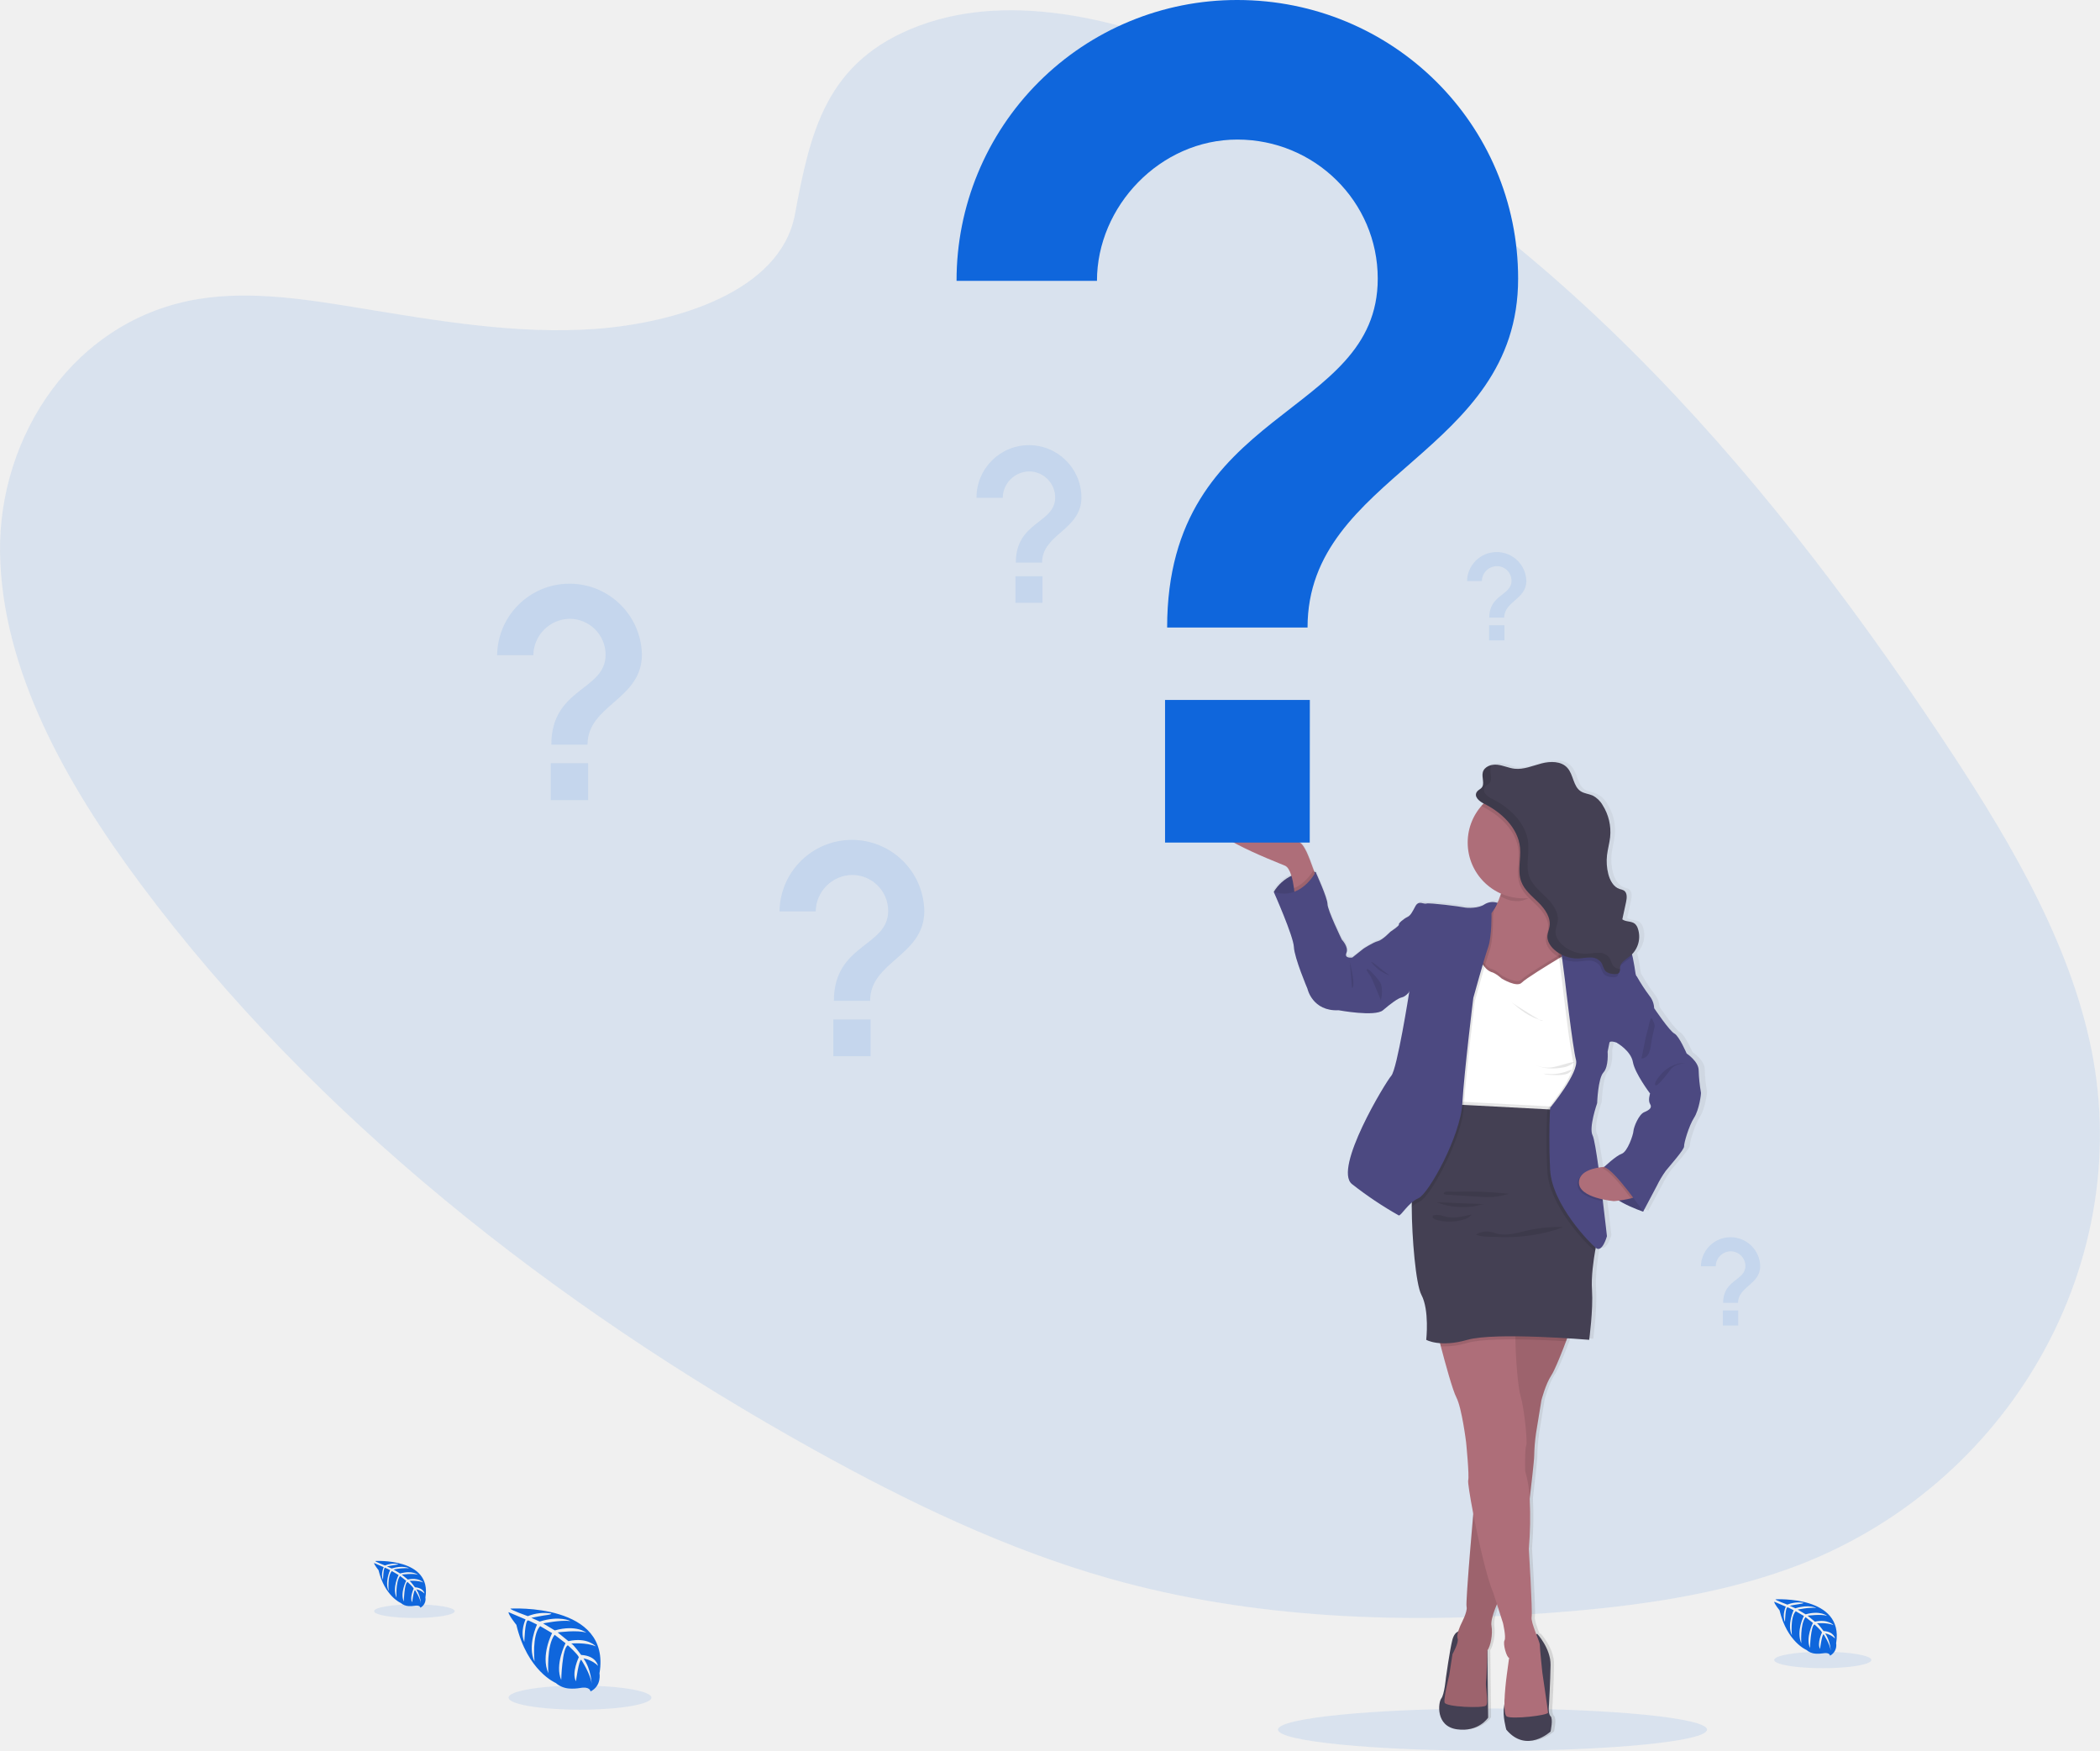
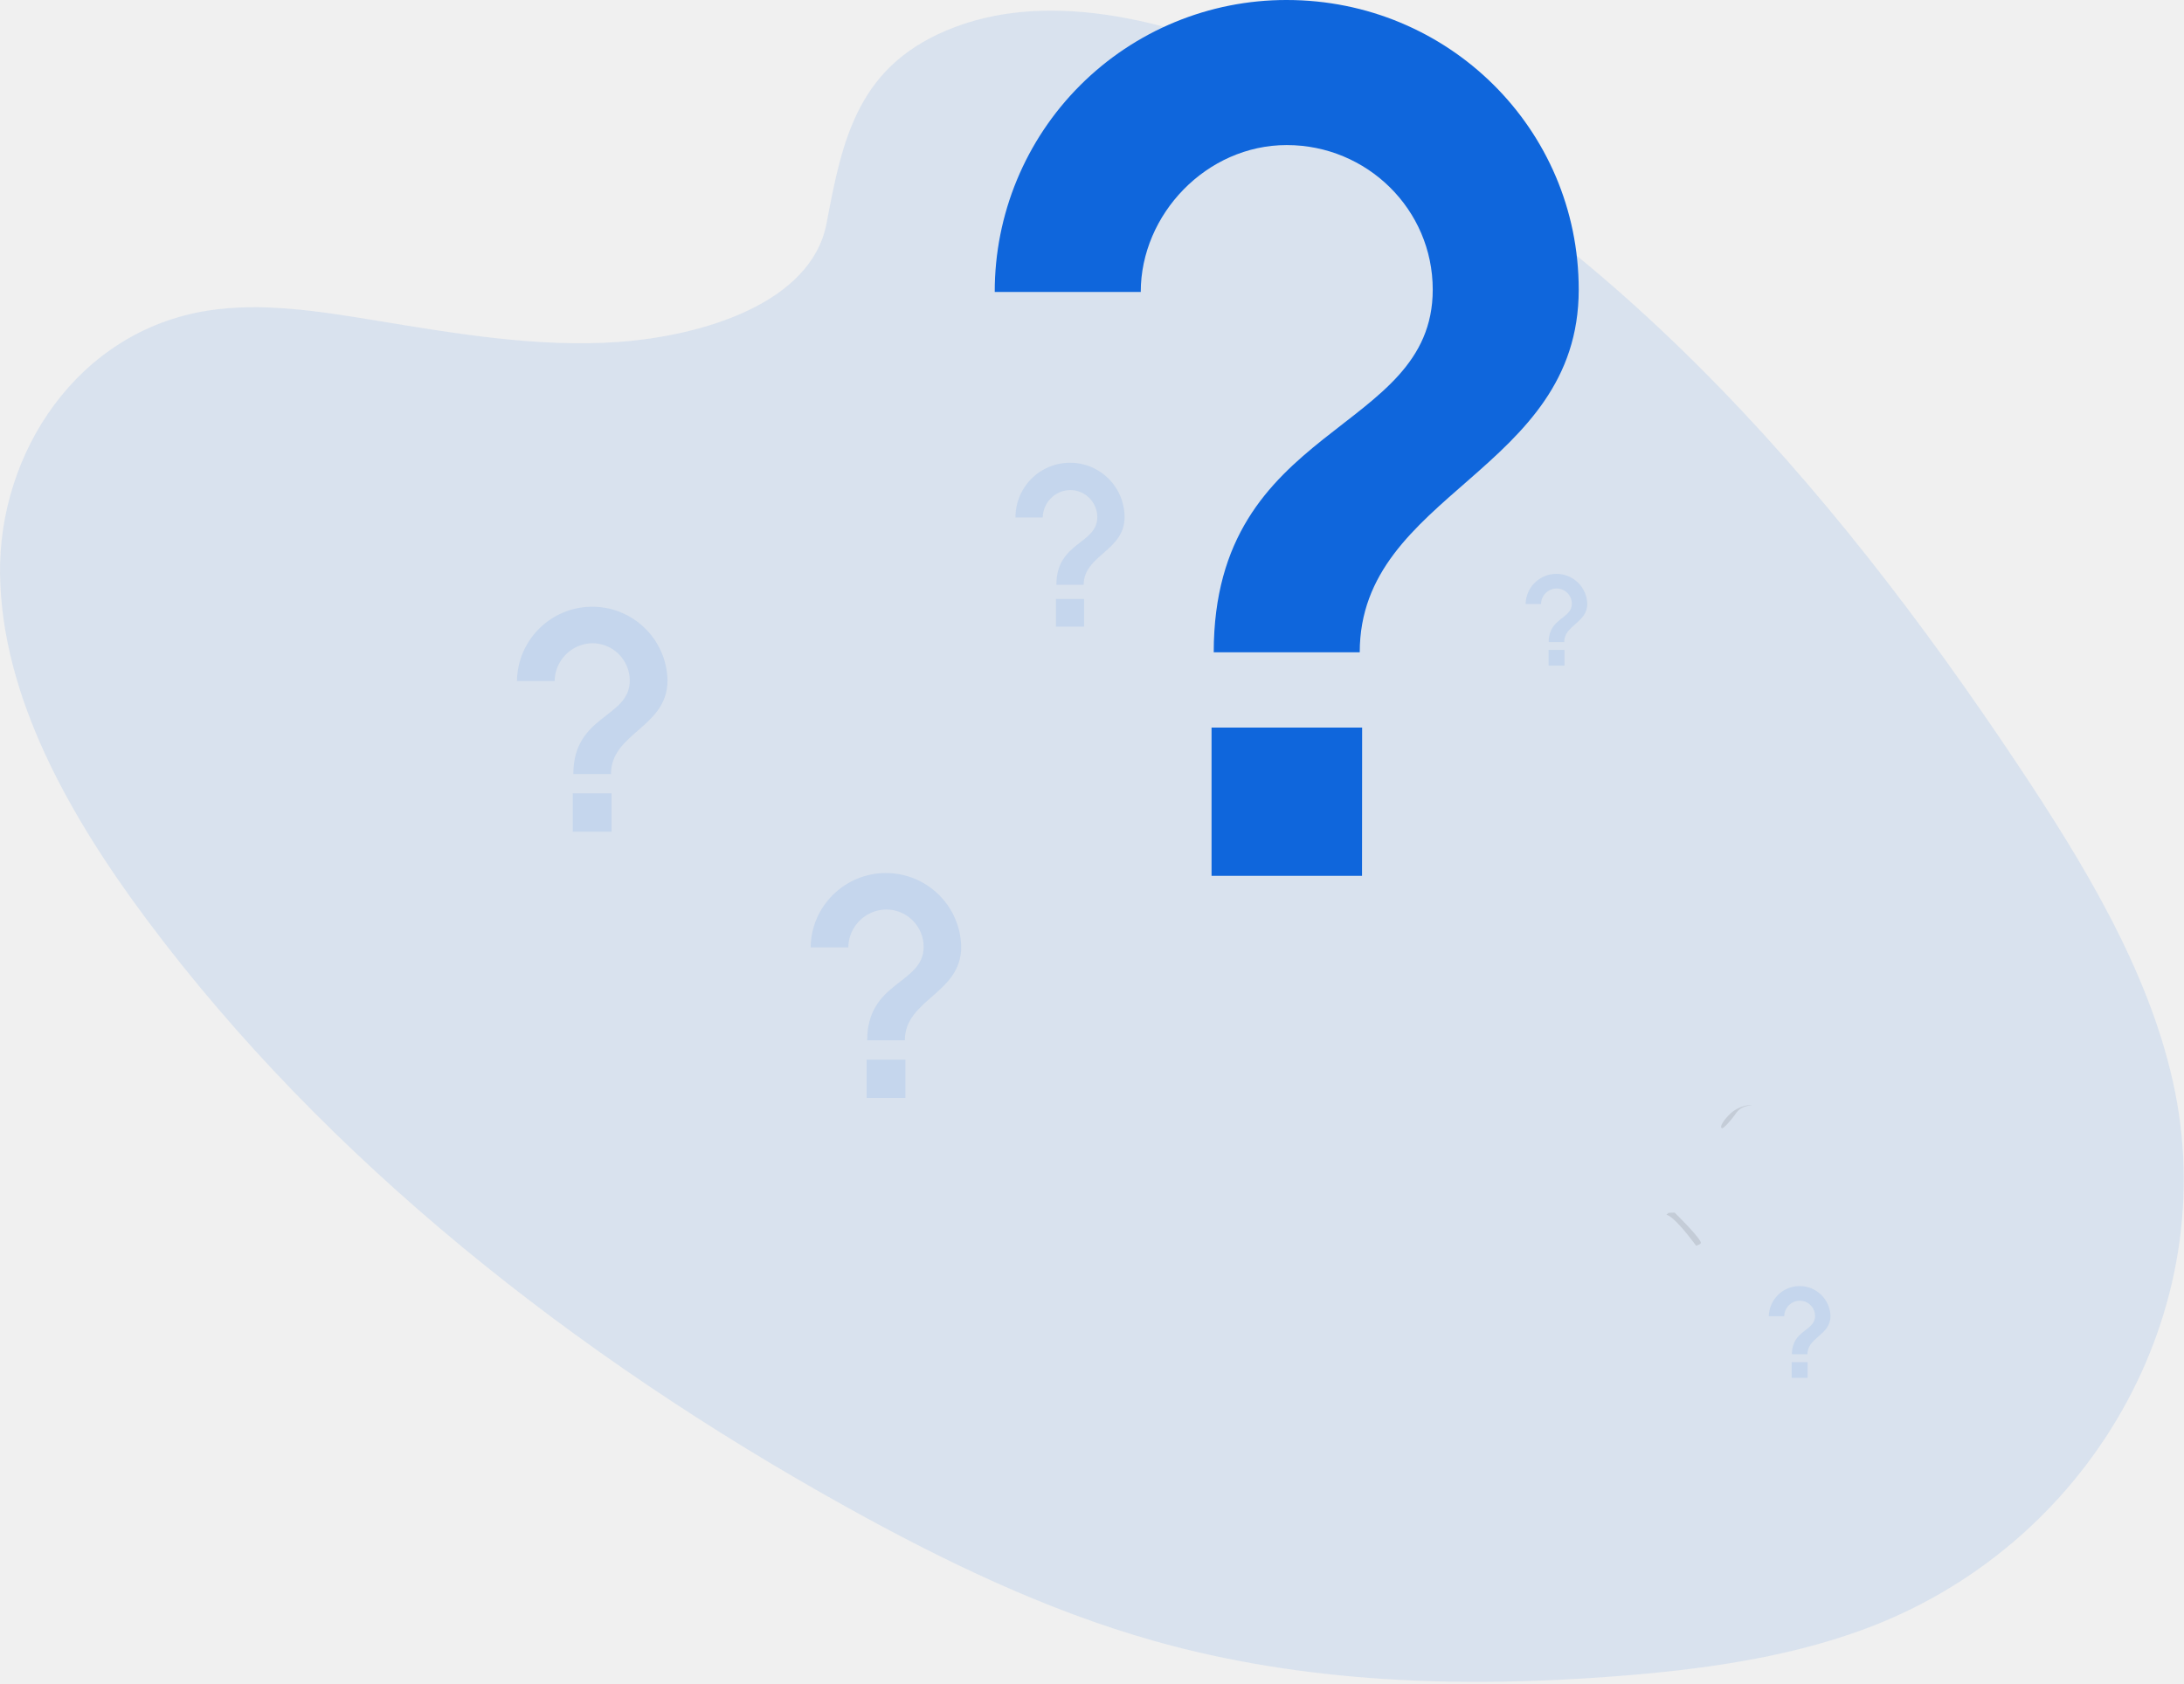
- <svg xmlns="http://www.w3.org/2000/svg" id="869a981d-5394-490d-9104-6940aaebaf2b" data-name="Layer 1" width="1003.92" height="836.78" viewBox="0 0 1003.92 836.78">
-   <defs>
-     <linearGradient id="aaa84376-7da2-49a5-964f-b58018dda0eb" x1="795.24" y1="863.66" x2="795.24" y2="394.91" gradientUnits="userSpaceOnUse">
-       <stop offset="0" stop-color="gray" stop-opacity="0.25" />
-       <stop offset="0.54" stop-color="gray" stop-opacity="0.12" />
-       <stop offset="1" stop-color="gray" stop-opacity="0.1" />
-     </linearGradient>
-   </defs>
-   <ellipse cx="713.5" cy="826.66" rx="102.56" ry="10.11" fill="#0f66dc" opacity="0.1" />
-   <path d="M537.57,43.85c45.17-16.79,100.16-2.35,147.12,18.71C832.18,128.72,939.63,254.31,1025,382.26c30.91,46.33,60.27,94.7,71.89,146.42,23.66,105.27-38.05,214.25-143,252.44-35.69,13-74.9,18.33-114.17,21.3-69.83,5.29-142.13,3.19-211.4-16.4-49.4-14-96.13-36.52-140.95-61.4C362.2,655.1,247.89,564.82,165.58,454.54c-36.1-48.37-66.64-102.9-67.52-158.71s35.49-111.89,95.33-121.38c24.74-3.92,50.91.16,76.44,4.36,37.59,6.19,75.69,12.7,112.85,10C421.07,186,471,171,478,134.35,485.41,95,492.46,60.62,537.57,43.85Z" transform="translate(-98.04 -31.61)" fill="#0f66dc" opacity="0.1" />
-   <path d="M342.06,800.42s48.26-2.91,42.57,30.91c0,0,1.13,6-4.29,8.69,0,0-.08-2.51-4.95-1.66a21.8,21.8,0,0,1-5.24.26,10.93,10.93,0,0,1-6.41-2.65h0s-13.57-5.6-18.84-27.78c0,0-3.91-4.83-3.75-6.08l8.14,3.48s-2.78,5.88-.59,10.76c0,0,.26-10.54,1.83-10.3.31.05,4.23,2,4.23,2s-4.79,10.23-1.18,17.67c0,0-1.37-12.61,2.67-16.93l5.74,3.35s-5.6,10.57-1.8,19.19c0,0-1-13.23,3-18.38l5.2,4s-5.26,10.42-2.05,17.58c0,0,.41-15.41,3.17-16.57,0,0,4.55,4,5.24,5.66,0,0-3.6,7.56-1.37,11.55,0,0,1.37-10.26,2.5-10.31,0,0,4.52,6.8,5,11.46,0,0-.2-6.93-3.91-12.11,0,0,4.38.75,6.94,3.59,0,0-.71-4.81-8.05-5.23,0,0-3.74-5.15-4.75-5.47,0,0,7.31-.61,11.74,1.36,0,0-3.9-4.54-13.08-2.48l-5.13-4.18s9.63-1.32,13.7.14c0,0-4.69-4-15.08-1.09l-5.58-3.34s8.2-1.77,13.09-1.13c0,0-5.16-2.78-14.73.23l-4-1.79s6-1.18,7.77-1.37,1.85-.67,1.85-.67a20.82,20.82,0,0,0-11.29,1.25S341.91,801,342.06,800.42Z" transform="translate(-98.04 -31.61)" fill="#0f66dc" />
-   <ellipse cx="277.26" cy="811.36" rx="34.16" ry="5.77" fill="#0f66dc" opacity="0.1" />
-   <path d="M277.41,777.67s27.21-1.64,24,17.43A4.63,4.63,0,0,1,299,800s-.05-1.41-2.79-.93a12.13,12.13,0,0,1-2.95.14,6.06,6.06,0,0,1-3.62-1.49h0S282,794.55,279,782.05c0,0-2.2-2.73-2.12-3.43l4.6,2s-1.57,3.32-.34,6.07c0,0,.15-5.95,1-5.81.18,0,2.39,1.15,2.39,1.15s-2.7,5.77-.66,10c0,0-.78-7.11,1.5-9.55l3.23,1.89s-3.15,6-1,10.82c0,0-.55-7.46,1.69-10.36l2.93,2.28s-3,5.87-1.15,9.91c0,0,.23-8.69,1.79-9.34,0,0,2.56,2.26,2.95,3.19,0,0-2,4.26-.77,6.51,0,0,.77-5.78,1.41-5.81,0,0,2.55,3.83,2.81,6.46a14,14,0,0,0-2.2-6.83,7.63,7.63,0,0,1,3.91,2s-.39-2.71-4.54-2.95c0,0-2.11-2.91-2.67-3.08,0,0,4.12-.35,6.62.76,0,0-2.2-2.56-7.38-1.4l-2.89-2.36s5.43-.74,7.73.08c0,0-2.65-2.26-8.51-.61l-3.14-1.89a28.57,28.57,0,0,1,7.37-.63s-2.9-1.57-8.3.13l-2.25-1s3.39-.67,4.38-.77,1.05-.38,1.05-.38a11.79,11.79,0,0,0-6.37.71S277.33,778,277.41,777.67Z" transform="translate(-98.04 -31.61)" fill="#0f66dc" />
-   <ellipse cx="198.11" cy="770.04" rx="19.26" ry="3.26" fill="#0f66dc" opacity="0.1" />
-   <path d="M946.82,796s32.85-2,29,21a5.64,5.64,0,0,1-2.92,5.92s-.06-1.71-3.37-1.13a14.81,14.81,0,0,1-3.57.17,7.35,7.35,0,0,1-4.36-1.8h0s-9.24-3.81-12.83-18.91c0,0-2.66-3.29-2.55-4.13l5.54,2.36s-1.89,4-.4,7.33c0,0,.18-7.18,1.24-7,.22,0,2.88,1.38,2.88,1.38s-3.26,7-.8,12c0,0-.93-8.58,1.82-11.52l3.9,2.27s-3.81,7.2-1.22,13.07c0,0-.67-9,2-12.51l3.54,2.76s-3.58,7.09-1.4,12c0,0,.29-10.48,2.17-11.28,0,0,3.09,2.73,3.56,3.85,0,0-2.45,5.15-.93,7.87,0,0,.93-7,1.7-7,0,0,3.08,4.63,3.4,7.8a16.81,16.81,0,0,0-2.65-8.24,9.29,9.29,0,0,1,4.72,2.44s-.48-3.27-5.49-3.56c0,0-2.54-3.51-3.22-3.72,0,0,5-.42,8,.92,0,0-2.66-3.08-8.91-1.68l-3.49-2.85s6.55-.9,9.33.09c0,0-3.2-2.73-10.27-.74l-3.8-2.27s5.58-1.2,8.91-.77c0,0-3.51-1.89-10,.16l-2.72-1.22s4.09-.81,5.29-.93,1.26-.46,1.26-.46a14.2,14.2,0,0,0-7.68.85S946.72,796.38,946.82,796Z" transform="translate(-98.04 -31.61)" fill="#0f66dc" />
-   <ellipse cx="871.4" cy="793.36" rx="23.25" ry="3.93" fill="#0f66dc" opacity="0.1" />
-   <path d="M914.09,553.23A71.34,71.34,0,0,1,913,542.57c0-4.29-5.83-8.09-5.83-8.09s-3.6-8.33-6-9.56-9.81-12.13-9.81-12.13a9.91,9.91,0,0,0-2.23-5.88,84.52,84.52,0,0,1-6.07-9.16,0,0,0,0,1,0,0c-1-1.22-.5-2.08-2-9.19-.08-.37-.17-.73-.28-1.07,0-.16-.1-.3-.16-.46a12,12,0,0,0,2.83-12.43,5,5,0,0,0-1.42-2.2c-1.69-1.38-4.39-.81-6.13-2.12l1.85-8.18c.44-2,.67-4.53-1.08-5.61a9.08,9.08,0,0,0-2.06-.69c-3-1-4.74-4.17-5.52-7.22a24.74,24.74,0,0,1-.6-9c.34-2.9,1.19-5.72,1.5-8.63a23.7,23.7,0,0,0-3.67-15.34,11.81,11.81,0,0,0-4.85-4.58c-1.85-.83-4-1-5.73-2-3.72-2.37-3.53-8-6.5-11.23s-8.23-3.22-12.56-2.11-8.64,3-13.08,2.53c-2.86-.32-5.54-1.62-8.41-1.92a8.86,8.86,0,0,0-2.46.11l0-.09c-2.12.38-4.07,1.56-4.57,3.57a5.45,5.45,0,0,0-.14,1.46c0,1.17.28,2.39.3,3.51a3.34,3.34,0,0,1-.81,2.47c-.57.61-1.41.93-2,1.56a2.5,2.5,0,0,0-.73,1.84c0,1.78,2.22,3.35,3.71,4.07l.06,0c-.4.4-.8.82-1.17,1.25a26.34,26.34,0,0,0-6.62,17.49A26.7,26.7,0,0,0,817,457.92l-.21.65a37.31,37.31,0,0,1-1.47,3.78,7.49,7.49,0,0,0-6.28.7c-2.86,2-8.45,1.84-9.94,1.47s-17-2.33-18.25-1.84-3.72-1.71-5.33,1.23-2.36,4.53-4,5.27-4.47,3.06-4.09,3.55-4.1,3.43-4.1,3.43-3.85,4-6.08,4.53-6.95,3.56-6.95,3.56l-5.47,4.28s-4.09.62-2.85-2.2-2.24-6.37-2.24-6.37-6.95-14.09-6.95-17-5.71-15.32-5.71-15.32l-.7-.07-.32-.91c-1.05-2.95-2.41-6.57-3.45-8.69-2-4.05-3.23-4.47-3.23-4.47s-24.08-18.08-39.72-12.57,28.55,21.93,32.52,23.65c1.39.6,2.39,2.54,3.09,4.81a20.58,20.58,0,0,0-8.55,7.69s9.56,21.19,9.81,26.46,6.58,20,6.58,20,2.36,10.91,15.14,10.29c0,0,17.63,3.24,21.48,0s7.32-5.78,9.19-6.15a7.25,7.25,0,0,0,3.47-2.45s-5.83,36.75-8.69,39.94S735.57,589.62,744.64,597A181.21,181.21,0,0,0,767.35,612c.77.38,3.08-3.47,6.38-6.2,0,.69,0,1.39,0,2.13.06,14.68,2,37,4.68,42,4,7.35,2.36,21.56,2.36,21.56a17,17,0,0,0,6.71,1.61c.12.48.26,1,.39,1.5,2.19,8.27,5.74,21.06,7.55,24.46,2.73,5.15,4.71,21.45,4.71,21.45s1.62,16,1,18.25c-.24.85.81,7.51,2.46,16h0c-1,11.49-2.9,33.64-3.22,41.65v0c0,.15,0,.3,0,.44v.14a2.44,2.44,0,0,1,0,.27c0,.18,0,.34,0,.49v0a7.48,7.48,0,0,0,.06,1.51,4.9,4.9,0,0,1-.17,2.28,39.82,39.82,0,0,1-2.69,6.42,30.57,30.57,0,0,0-1.2,3.1c-1,.44-2.22,1.51-2.9,4.12-1.24,4.78-3.1,18-3.1,18s-.75,8.09-2.23,9.93-3,13.35,7.57,14.82,15.14-5.6,15.14-5.6l-.37-32.08v-.06a4.86,4.86,0,0,0,.55-.87l0-.08c.07-.15.15-.31.22-.49l.09-.24.16-.39a.57.57,0,0,1,0-.14,21.2,21.2,0,0,0,.9-9.55l0-.16,0-.25c0-.08,0-.17,0-.25v-.5c0-.06,0-.13,0-.19q0-.32.06-.66s0-.08,0-.12l.06-.39,0-.17c0-.13,0-.26.08-.4a.44.44,0,0,1,0-.1c.1-.46.22-1,.35-1.44l0-.11.15-.48v0c.15-.51.32-1,.5-1.54l0-.1c0-.16.11-.32.17-.47l0-.06c.18-.49.37-1,.55-1.42l.05-.13.16-.4.05-.12.38-.89h0l2.93,9.05s1.62,6.74.75,8.33,1,8.21,2.23,8.33l-1.15,8.33a127.4,127.4,0,0,0-1.11,13.85c-.08.53-.16,1-.22,1.32-.8,4.27,1.12,10.89,1.12,10.89,9.8,11.59,21.48.9,21.48.9s1.36-6.13,0-7.35-.75-5.64-.75-5.64.62-10.91.74-18.87-6.51-15-6.51-15l-.37.33c-1.21-3.12-2.59-6.76-2.3-8.39.5-2.82-1.37-32.59-1.37-32.59a176.54,176.54,0,0,0,.44-24h0c.16-1.35.31-2.68.46-4,.75-6.4,1.36-11.87,1.6-14.74v0l0-.34c.06-.77.09-1.32.08-1.58,0-1,0-2.14.1-3.39.23-3.44.77-7.27.77-7.27l2.6-15.81s2-7.72,4.85-12l.34-.54v0c.11-.19.22-.4.34-.62l.05-.09c.11-.21.23-.43.34-.66l.05-.09c.4-.79.83-1.7,1.28-2.7,0-.08.07-.15.1-.23l.34-.76c0-.1.08-.2.13-.3s.21-.51.32-.76a2.88,2.88,0,0,0,.13-.31c.13-.3.27-.61.4-.93l.19-.46c.09-.23.19-.46.29-.69l.24-.61c.07-.15.13-.3.19-.45l.27-.69c0-.1.09-.21.13-.31.71-1.77,1.39-3.52,2-5.11h0c.19-.5.38-1,.55-1.44,6.36.39,10.68.74,10.68.74s2-14.33,1.36-23.76c-.42-6.44.78-14.54,1.57-19,.09-.49.17-.93.25-1.33l.17.14c3.11,2.45,5.34-5.64,5.34-5.64s-.84-7.55-2-16.7l-.12-.91a47,47,0,0,0,5.43.83s1-.09,2.37-.26A65.61,65.61,0,0,0,886,610.2L892.61,598a49.64,49.64,0,0,1,4.35-7.23c2-2.45,9.06-10.29,8.94-11.76s2.36-9.93,4.84-13.73S914.21,553.84,914.09,553.23Zm-27.56,9.31c-2.61,1.1-5.09,7.23-5.21,9.07s-2.86,9.92-5.71,10.9c-2.63.9-7.65,5.52-8.45,6.26-.82.07-1.75.18-2.72.34-1.09-7.73-2.17-14.13-2.86-15.42-2-3.68,2.19-15.44,2.19-15.44s.41-11.88,3-14.7,2-9.93,2-9.93.62-2.94.87-4.28,3.69,0,3.72,0h0s6.7,3.67,7.7,9.18,8.32,15.07,8.32,15.07-1.12,3.31,0,5S889.14,561.44,886.53,562.54Z" transform="translate(-98.04 -31.61)" fill="url(#aaa84376-7da2-49a5-964f-b58018dda0eb)" />
-   <path d="M707,457.83A20,20,0,0,1,727,448.41v14.31h-8.69L711.51,461Z" transform="translate(-98.04 -31.61)" fill="#4c4981" />
-   <path d="M707,457.83A20,20,0,0,1,727,448.41v14.31h-8.69L711.51,461Z" transform="translate(-98.04 -31.61)" opacity="0.1" />
-   <path d="M727.65,452.2,717,459.66s-.09-1.49-.36-3.53c-.53-3.86-1.72-9.65-4.29-10.77-3.91-1.72-47.44-18.1-32-23.61s39.13,12.55,39.13,12.55,1.22.42,3.17,4.45c1,2.12,2.37,5.73,3.4,8.68C727,450.09,727.65,452.2,727.65,452.2Z" transform="translate(-98.04 -31.61)" fill="#ae6e79" />
-   <polygon points="714.69 432.08 715.9 431.51 719.3 435.39 716.52 441.32 711.78 439.42 712.88 434.68 714.69 432.08" fill="#4c4981" />
-   <path d="M796.62,811s-3.06-.36-4.28,4.41-3.06,18-3.06,18-.73,8.07-2.2,9.91-2.93,13.33,7.46,14.79,14.92-5.59,14.92-5.59l-.37-32.07Z" transform="translate(-98.04 -31.61)" fill="#444053" />
-   <path d="M832.88,812.44s6.54,7,6.42,14.94-.74,18.83-.74,18.83-.6,4.41.74,5.63,0,7.34,0,7.34-11.5,10.67-21.16-.9c0,0-1.88-6.61-1.1-10.87S820,824,820,824Z" transform="translate(-98.04 -31.61)" fill="#444053" />
-   <path d="M849.08,666.21s-6.6,18.46-9.42,22.74-4.76,12-4.76,12l-2.57,15.77a88,88,0,0,0-.86,10.64c.12,3.55-6.36,55.27-6.36,55.27l-10.27,13.09s-4.52,9.17-3.79,13-.49,9.91-2,11.74c0,0-.24,12-.61,14.67s1.35,10.28,0,11.62-19.32.74-19.81-1.47,2.2-12.84,2.2-12.84l1.59-10.27s3.18-5.62,2.45-7.46,1.34-6.11,1.46-6.48,3.43-6.36,2.82-8.68S803,747.89,803,747.89l12.59-88.41Z" transform="translate(-98.04 -31.61)" fill="#ae6e79" />
-   <path d="M849.08,666.21s-1,2.78-2.37,6.43c-2.18,5.76-5.32,13.69-7.05,16.31-2.81,4.28-4.77,12-4.77,12l-2.57,15.78a88.68,88.68,0,0,0-.85,10.64c0,1.4-.94,10.33-2.14,20.62-1.85,15.73-4.22,34.65-4.22,34.65l-10.27,13.09s-.52,1-1.17,2.58c-1.29,3-3.11,7.87-2.62,10.38.73,3.79-.49,9.9-2,11.74,0,0-.25,12-.61,14.67s1.35,10.27,0,11.62-19.32.74-19.81-1.46,2.2-12.84,2.2-12.84l1.59-10.28s3.18-5.62,2.44-7.46,1.35-6.11,1.47-6.48,3.43-6.36,2.82-8.68c-.47-1.77,2-30.74,3.15-44.48.39-4.32.64-7.13.64-7.13l10.83-76.06.88-6.13.88-6.22Z" transform="translate(-98.04 -31.61)" opacity="0.1" />
-   <path d="M838.08,850.12c.11,1.35-17.25,3.31-19.73,1.84s0-19.69,0-19.69l1.13-8.31c-1.21-.13-3.05-6.73-2.2-8.32s-.73-8.31-.73-8.31l-2.88-9-1.76-5.51c-2.86-6.31-7-24.31-9.57-37.75-1.62-8.44-2.65-15.09-2.42-15.94.61-2.2-1-18.22-1-18.22s-2-16.27-4.64-21.4c-1.79-3.4-5.28-16.17-7.44-24.41-1.1-4.23-1.86-7.27-1.86-7.27s18.48-1.55,29.69-2.09c5.15-.25,8.77-.28,8.35.14s-.53,2.66-.51,5.9c.05,8.39,1.22,23.15,2.46,27.12,1.71,5.5,3.42,22,2.69,23.6s-.49,12.23-.49,12.23A55,55,0,0,1,829.33,748a179.39,179.39,0,0,1-.42,23.89s1.83,29.72,1.34,32.53,3.91,11.62,3.91,13.33,1.22,13.33,1.22,13.33S838,848.78,838.08,850.12Z" transform="translate(-98.04 -31.61)" fill="#ae6e79" />
-   <path d="M847.73,492.92l-2.1,2.27-1.37,1.48-8,8.6-20.67,2.33-11-2.94-2.72-.73s0-5.52.49-12.14c.7-8.49,2.37-18.8,6.36-21.61a15.89,15.89,0,0,0,4.65-5.89,33.18,33.18,0,0,0,2-4.94c.08-.22.14-.43.21-.65a55.22,55.22,0,0,0,1.94-9.07s2.64-1.46,6.31-3.16c9.57-4.47,26.1-10.64,20.35,3.16a54,54,0,0,0-2.16,6.2c-.09.31-.17.62-.24.92-1.92,7.68-.65,12.34.78,14.91h0a9.33,9.33,0,0,0,.83,1.27,6.67,6.67,0,0,0,1.39,1.41l2.38,15.11.2,1.25Z" transform="translate(-98.04 -31.61)" fill="#ae6e79" />
-   <path d="M844.19,450.37c-1.09,2.62.53-2.14,0,0-4.36,3.1-14.63,11.93-20.4,11.93-3.9,0-5.07-.71-8.41-2.22a54.56,54.56,0,0,0,2.15-9.71S852.14,431.29,844.19,450.37Z" transform="translate(-98.04 -31.61)" opacity="0.1" />
-   <path d="M853,434.3a26.68,26.68,0,0,1-23.87,26.51c-.92.09-1.85.15-2.79.15A26.66,26.66,0,1,1,853,434.3Z" transform="translate(-98.04 -31.61)" fill="#ae6e79" />
-   <path d="M856.79,552.48l-3.8,9.91s-3.09.13-7.91.28c-16.27.52-52.12,1.18-53.72-3a10.63,10.63,0,0,1-.56-3.29c-.21-6.37,2.76-16.15,2.76-16.15s1.71-19.57,1.71-20.42-1.47-14.56-1.47-14.56l2.94-11,8.19-5.75s3.67,5.63,5.87,6.11,5.14,3.19,5.14,3.19,7.21,4.4,9.54,1.95,20.42-13.21,20.42-13.21l9.54,10.52Z" transform="translate(-98.04 -31.61)" opacity="0.1" />
-   <path d="M856.79,554l-3.8,9.9s-3.09.14-7.91.29h-.47c-2.08.07-4.46.14-7,.19-12.93.3-30.74.38-40.05-1-3.5-.5-5.79-1.22-6.17-2.2a8.83,8.83,0,0,1-.44-1.82c-.06-.46-.1-1-.12-1.47-.21-6.37,2.76-16.15,2.76-16.15s1.71-19.57,1.71-20.42-1.47-14.56-1.47-14.56l2.94-11,5.63-3.94,2.56-1.8a38.37,38.37,0,0,0,2.81,3.7,7.48,7.48,0,0,0,3.06,2.41c2.21.49,5.14,3.19,5.14,3.19s7.21,4.4,9.54,1.95c1.77-1.87,12.77-8.6,17.85-11.67,1.56-.95,2.57-1.54,2.57-1.54l1.28,1.42,8.26,9.1Z" transform="translate(-98.04 -31.61)" fill="#fff" />
-   <path d="M727.65,452.2,717,459.66s-.09-1.49-.36-3.53c5.26-2.22,8.46-7.13,9.38-8.7C727,450.09,727.65,452.2,727.65,452.2Z" transform="translate(-98.04 -31.61)" opacity="0.1" />
-   <path d="M765.07,477.52l-2.32-.62s-3.8,4-6,4.53-6.84,3.54-6.84,3.54l-5.39,4.28s-4,.62-2.81-2.2-2.2-6.36-2.2-6.36-6.85-14.06-6.85-17S727,448.41,727,448.41s-7.1,13.82-20.06,9.42c0,0,9.42,21.15,9.66,26.41s6.48,19.93,6.48,19.93,2.33,10.89,14.92,10.28c0,0,17.37,3.23,21.16,0s7.21-5.77,9-6.14,3.42-2.44,3.42-2.44V491.33Z" transform="translate(-98.04 -31.61)" fill="#4c4981" />
-   <path d="M743.3,491.33s3.06,11.38,1.1,12.6Z" transform="translate(-98.04 -31.61)" opacity="0.1" />
-   <path d="M845.08,564.14c-16.27.52-52.12,1.17-53.72-3a10.63,10.63,0,0,1-.56-3.29l53.15,2.8Z" transform="translate(-98.04 -31.61)" opacity="0.1" />
-   <path d="M849.08,666.21s-1,2.78-2.37,6.43c-6.75-.41-15.69-.84-24.18-.9-3,0-5.94,0-8.72.1-5.9.18-11,.66-14.25,1.58a37.79,37.79,0,0,1-12.7,1.64c-1.1-4.23-1.86-7.27-1.86-7.27s18.48-1.55,29.69-2.09l.88-6.22Z" transform="translate(-98.04 -31.61)" opacity="0.1" />
-   <path d="M863.39,621.45l-2.08,4.4s-.29,1.31-.66,3.39c-.78,4.48-2,12.56-1.54,19,.61,9.42-1.35,23.72-1.35,23.72s-45-3.79-58.2,0-19.7,0-19.7,0,1.6-14.18-2.32-21.52c-2.67-5-4.55-27.32-4.61-42,0-6.77.34-11.9,1.19-12.94,2.69-3.3,14.18-36.32,14.18-36.32l2.62.14,7,.37,39.8,2.1,6.25.33.66,2Z" transform="translate(-98.04 -31.61)" fill="#444053" />
-   <path d="M883.2,606.77l.37,3.92s-19.71-6.42-18.71-14.31,0-7,0-7l15.84,1.34Z" transform="translate(-98.04 -31.61)" fill="#4c4981" />
-   <path d="M883.2,606.77l.37,3.92s-19.71-6.42-18.71-14.31,0-7,0-7l15.84,1.34Z" transform="translate(-98.04 -31.61)" opacity="0.1" />
-   <path d="M756.45,494.49a17.56,17.56,0,0,0,6.94,3.61,4.52,4.52,0,0,1-2-1c-1.41-1-2.75-2.09-4.11-3.15-1.1-.86-2.47-2.29-3.82-2.64A21.06,21.06,0,0,0,756.45,494.49Z" transform="translate(-98.04 -31.61)" opacity="0.1" />
-   <path d="M756.75,499.64a8.83,8.83,0,0,1,1.52,2.41,14.57,14.57,0,0,1-.11,7.57L755,502c-.55-1.3-1.1-2.6-1.76-3.84-.29-.53-2.11-2.74-1.9-3.2C751.9,493.66,756.16,498.91,756.75,499.64Z" transform="translate(-98.04 -31.61)" opacity="0.1" />
-   <path d="M844.92,541.84a10.18,10.18,0,0,0,5.75-2.69c-3.25.41-6.33,1.69-9.53,2.36a14.16,14.16,0,0,1-8.88-.82C835.94,542.49,841,542.55,844.92,541.84Z" transform="translate(-98.04 -31.61)" opacity="0.1" />
-   <path d="M835.73,519.45a2.23,2.23,0,0,1-1.65-.41q-3.66-2.1-7.22-4.38c-2.31-1.49-5.1-3-7.07-4.88C824.64,514.16,829.16,517.86,835.73,519.45Z" transform="translate(-98.04 -31.61)" opacity="0.1" />
-   <path d="M842.51,545.39a15.22,15.22,0,0,0,3.82-.31,5.12,5.12,0,0,0,3.14-2.06,1.8,1.8,0,0,0-1.33.21,22.44,22.44,0,0,1-12.28,1.47C837.85,545.55,840.4,545.38,842.51,545.39Z" transform="translate(-98.04 -31.61)" opacity="0.1" />
-   <path d="M819.35,602.17a40.11,40.11,0,0,1-7.81,1.53,47.19,47.19,0,0,1-6.18-.12l-10-.63-5-.32c-.59,0-3,0-1.81-1.19.6-.58,3.94-.21,4.8-.24q2.49-.08,5-.09c3.31,0,6.63,0,9.94.2C812,601.49,815.65,601.77,819.35,602.17Z" transform="translate(-98.04 -31.61)" opacity="0.1" />
-   <path d="M807.76,607.12c-1.7-.07-3.89.94-5.64,1.16a37.53,37.53,0,0,1-5.9.23,32.9,32.9,0,0,1-11.37-2.32C792.48,606.58,800.13,606.81,807.76,607.12Z" transform="translate(-98.04 -31.61)" opacity="0.1" />
-   <path d="M786.34,612.36a16.35,16.35,0,0,1,2.18.6c4.22,1.2,8.71.14,13-.92-1.07,1.61-3,2.3-4.93,2.74a22.86,22.86,0,0,1-9.6.35c-1-.2-3.51-.56-4-1.6C782.17,612,785.4,612.21,786.34,612.36Z" transform="translate(-98.04 -31.61)" opacity="0.1" />
-   <path d="M810,620.25a32.61,32.61,0,0,1,3.74,1c4.75,1.18,9.68-.44,14.45-1.53a67.27,67.27,0,0,1,17.49-1.62c-1.05,0-2.72.92-3.75,1.23-1.35.41-2.72.79-4.09,1.13-2.69.66-5.42,1.2-8.17,1.59a84,84,0,0,1-16.77.73c-2.56-.14-7,.12-9.19-1.17A10.13,10.13,0,0,1,810,620.25Z" transform="translate(-98.04 -31.61)" opacity="0.1" />
-   <path d="M811.79,469.43s.24,11.26-1.59,16.4c-.58,1.6-1.48,4.55-2.46,7.86-1.07,3.67-2.24,7.78-3.14,11s-1.5,5.38-1.5,5.38-4.13,33.64-5.2,49.67c0,.28,0,.57-.06.84-.06.9-.16,1.84-.31,2.81-2.38,15.92-16.11,40.47-20.72,42.43a13.72,13.72,0,0,0-3.88,2.67c0-6.77.34-11.9,1.19-12.94,2.69-3.3,14.18-36.32,14.18-36.32l2.62.14c-.06-.46-.1-1-.12-1.47-.21-6.37,2.76-16.15,2.76-16.15s1.71-19.57,1.71-20.42-1.47-14.56-1.47-14.56l2.94-11,5.63-3.94c.7-8.49,2.37-18.8,6.36-21.61a15.89,15.89,0,0,0,4.65-5.89c.79.11-.65-.59-.65-.59Z" transform="translate(-98.04 -31.61)" opacity="0.1" />
-   <path d="M813.94,463.12a7.28,7.28,0,0,0-6.19.7c-2.82,2-8.32,1.83-9.79,1.47s-16.75-2.33-18-1.84-3.67-1.71-5.26,1.23-2.32,4.52-3.91,5.25-4.41,3.06-4,3.55-4,3.42-4,3.42l8.92,29s-5.75,36.68-8.56,39.86-27.76,44.39-18.83,51.73a177.72,177.72,0,0,0,22.38,15c1,.49,4.52-6.11,9.41-8.19s20.06-29.6,21-45.25,5.26-50.5,5.26-50.5,5.26-19.08,7.09-24.22,1.59-16.4,1.59-16.4Z" transform="translate(-98.04 -31.61)" fill="#4c4981" />
-   <path d="M863.39,621.45l-2.08,4.4s-.29,1.31-.66,3.39a1.87,1.87,0,0,1-1-.45c-3.06-2.45-21-20.91-21.89-37.3-.63-12.09-.33-22.51-.13-27.15.06-1.46.12-2.34.12-2.53v0s13.94-16.88,12.35-22.86-5.26-38-5.26-38l-.54-4.2-.93-7.1-2.22-17.18,2.3.54a6.67,6.67,0,0,0,1.39,1.41l2.38,15.11,8.26,9.1,1.35,55.4-3.8,9.9s-3.09.14-7.91.29h-.47Z" transform="translate(-98.04 -31.61)" opacity="0.1" />
-   <path d="M871.09,530s-3.42-1.35-3.66,0-.86,4.27-.86,4.27.61,7.1-2,9.91-3,14.67-3,14.67-4.12,11.74-2.17,15.41c.71,1.33,1.81,8,2.91,16,.7,5,1.39,10.49,2,15.51,1.11,9.12,1.94,16.67,1.94,16.67s-2.21,8.07-5.27,5.62-21-20.91-21.88-37.3c-.6-11.51-.36-21.51-.16-26.44.08-2.09.16-3.27.16-3.27s13.94-16.88,12.35-22.87-5.26-38-5.26-38l-.64-4.95-.69-5.32-.16-1.17-2.21-17h0c.39.09,14.11,3.19,15.92,5s13,4.4,13,4.4a9.78,9.78,0,0,1,6.94,7.12c.11.34.19.7.27,1.07,1.47,7.1,1,7.95,2,9.18S871.09,530,871.09,530Z" transform="translate(-98.04 -31.61)" fill="#4c4981" />
-   <path d="M864.39,605.76c-5-1-12.42-3.31-12.25-8.41.15-4.77,5.89-6.49,10.24-7.1C863.08,595.23,863.77,600.74,864.39,605.76Z" transform="translate(-98.04 -31.61)" opacity="0.1" />
-   <path d="M879.9,603.22c-.2.43-1,.8-2.14,1.13a57.67,57.67,0,0,1-8.13,1.33s-17-1.35-16.76-9.06c.18-5.53,7.86-7,12.17-7.33a28,28,0,0,1,2.87-.12S880.63,601.64,879.9,603.22Z" transform="translate(-98.04 -31.61)" fill="#ae6e79" />
-   <path d="M879.9,603.22c-.2.43-1,.8-2.14,1.13-4.43-5.93-10.61-13.54-13.64-14.21l.92-.85a28,28,0,0,1,2.87-.12S880.63,601.64,879.9,603.22Z" transform="translate(-98.04 -31.61)" opacity="0.1" />
-   <path d="M875.62,497.69l5,.74a86.89,86.89,0,0,0,6,9.17,10,10,0,0,1,2.2,5.87s7.34,10.88,9.66,12.1,5.87,9.54,5.87,9.54,5.75,3.79,5.75,8.07a71.89,71.89,0,0,0,1.1,10.64c.13.61-.85,8.2-3.3,12S903,578,903.13,579.5s-6.85,9.3-8.8,11.74a49.72,49.72,0,0,0-4.28,7.22l-6.48,12.23s-13.7-20.18-18.71-21.28c0,0,5.62-5.38,8.43-6.36s5.51-9,5.63-10.88,2.57-7.95,5.13-9,3.92-2.2,2.82-3.92,0-5,0-5-7.22-9.54-8.2-15-7.58-9.17-7.58-9.17l-3.79-9.3Z" transform="translate(-98.04 -31.61)" fill="#4c4981" />
-   <path d="M893.81,543.34a15.87,15.87,0,0,1,9.87-3.74c-2.32.4-4.76.91-6.46,2.53a15.24,15.24,0,0,0-1.79,2.28c-.58.83-5.3,6.83-6,5.88C888.26,548.9,892.86,544.15,893.81,543.34Z" transform="translate(-98.04 -31.61)" opacity="0.1" />
-   <path d="M882.73,537.55a4.23,4.23,0,0,0,3.49-2.47,13.85,13.85,0,0,0,1.09-4.34,64.76,64.76,0,0,1,1.51-7.43,3.44,3.44,0,0,0-.21-3,10.15,10.15,0,0,0-1.08-2.22c-.9,1-1.16,3.33-1.53,4.67-.46,1.66-.88,3.33-1.28,5C884.51,528.56,882.85,537.55,882.73,537.55Z" transform="translate(-98.04 -31.61)" opacity="0.1" />
-   <path d="M878.4,488.18a10.3,10.3,0,0,1-1.69,1.74c-2,1.59-4.65,2.93-4.9,5.44a5.85,5.85,0,0,1-.3,2.41c-.64,1.1-2.21,1-3.46.79a6,6,0,0,1-2.93-1.08c-1.31-1.12-1.43-3.12-2.43-4.53a6.17,6.17,0,0,0-5-2.21c-1.87-.06-3.73.36-5.6.44a15.39,15.39,0,0,1-3.59-.24,11.36,11.36,0,0,1-1.16-.24,14.92,14.92,0,0,1-2.44-.83,10.74,10.74,0,0,1-1.19-.56,15.8,15.8,0,0,1-3.45-2.4c-1.83-1.68-3.35-4-3.2-6.49.09-1.53.78-2.94,1-4.45.75-4.32-2.12-8.4-5.23-11.49-1.24-1.23-2.56-2.42-3.8-3.67a18.29,18.29,0,0,1-4.47-6.38,19,19,0,0,1-.8-8,55.19,55.19,0,0,0,.23-8.22c-.92-9.72-9.22-17.17-17.52-21.22l-.37-.19a26.65,26.65,0,1,1,35.85,39c-.09.31-.17.62-.24.92-1.92,7.68-.65,12.34.78,14.91h0c.39.09,14.11,3.19,15.92,5s13,4.4,13,4.4A9.78,9.78,0,0,1,878.4,488.18Z" transform="translate(-98.04 -31.61)" opacity="0.1" />
-   <path d="M804.34,409.75c.55-.63,1.38-.95,1.94-1.56,1.73-1.88,0-4.95.63-7.43.68-2.75,4.06-3.95,6.88-3.66s5.46,1.59,8.28,1.91c4.38.49,8.62-1.41,12.89-2.52s9.43-1.17,12.37,2.1,2.74,8.84,6.4,11.21c1.69,1.09,3.82,1.21,5.65,2a11.61,11.61,0,0,1,4.78,4.57,23.94,23.94,0,0,1,3.62,15.31c-.31,2.9-1.15,5.72-1.49,8.62a25.1,25.1,0,0,0,.6,9c.77,3,2.44,6.24,5.43,7.2a9.16,9.16,0,0,1,2,.69c1.73,1.08,1.5,3.62,1.06,5.6L873.6,471c1.71,1.3,4.37.74,6,2.11a5,5,0,0,1,1.4,2.2,12,12,0,0,1-3.59,13.14c-2,1.59-4.65,2.93-4.9,5.43a5.64,5.64,0,0,1-.3,2.41c-.63,1.1-2.21,1-3.46.79a6,6,0,0,1-2.92-1.08c-1.32-1.12-1.43-3.12-2.43-4.53a6.19,6.19,0,0,0-5-2.21c-1.88-.06-3.73.36-5.61.45A16.58,16.58,0,0,1,841,485.45c-1.84-1.69-3.35-4-3.21-6.5.09-1.52.78-2.94,1-4.45.74-4.31-2.12-8.4-5.23-11.49s-6.76-5.94-8.28-10.05c-1.9-5.09-.06-10.77-.57-16.17-.92-9.73-9.21-17.17-17.52-21.23C805.34,414.61,802.19,412.2,804.34,409.75Z" transform="translate(-98.04 -31.61)" fill="#444053" />
-   <path d="M869.74,493.73c-1.32-1.13-1.43-3.12-2.43-4.53a6.21,6.21,0,0,0-5-2.22c-1.88-.06-3.74.36-5.61.45a16.53,16.53,0,0,1-11.83-4.27c-1.84-1.68-3.34-4-3.2-6.49.09-1.53.78-2.95,1-4.45.75-4.32-2.12-8.41-5.23-11.5s-6.75-5.94-8.28-10.05c-1.89-5.08,0-10.76-.56-16.17-.93-9.73-9.22-17.17-17.52-21.23-1.94-.95-5.09-3.36-2.94-5.81.54-.63,1.37-.95,1.93-1.56,1.73-1.87,0-4.95.64-7.42a4.08,4.08,0,0,1,.63-1.37c-2.09.39-4,1.57-4.51,3.57-.61,2.48,1.1,5.55-.63,7.43-.56.61-1.39.93-1.94,1.55-2.15,2.45,1,4.87,2.94,5.81,8.31,4.06,16.6,11.51,17.52,21.23.51,5.41-1.33,11.09.57,16.18,1.52,4.1,5.17,7,8.28,10.05s6,7.17,5.23,11.49a38.3,38.3,0,0,0-1,4.45c-.14,2.49,1.37,4.81,3.21,6.49a16.49,16.49,0,0,0,11.82,4.27c1.88-.09,3.73-.5,5.61-.45a6.22,6.22,0,0,1,5,2.22c1,1.41,1.11,3.41,2.43,4.53a6,6,0,0,0,2.92,1.07c1.25.23,2.83.31,3.46-.78a2.7,2.7,0,0,0,.28-1.44A5.75,5.75,0,0,1,869.74,493.73Z" transform="translate(-98.04 -31.61)" opacity="0.1" />
-   <path d="M724.17,434.3H655V366.14h69.22Zm-1-102.77H656c0-105.92,100.68-99.73,100.68-166.74,0-36.91-30.21-66.48-67.12-66.48s-67.11,31.88-67.11,67.53H555.33A134,134,0,0,1,689.56,31.61c74.14,0,134.23,59.15,134.23,133.18C823.79,248.58,723.12,258.12,723.12,331.53Z" transform="translate(-98.04 -31.61)" fill="#0f66dc" />
-   <path d="M379.18,414H361.34V396.38h17.84Zm-.27-26.5h-17.3c0-27.3,25.95-25.71,25.95-43a17.22,17.22,0,0,0-17.3-17.15A17.67,17.67,0,0,0,353,344.75h-17.3a34.61,34.61,0,0,1,69.21-.27C404.86,366.08,378.91,368.54,378.91,387.46Z" transform="translate(-98.04 -31.61)" fill="#0f66dc" opacity="0.1" />
-   <path d="M514.26,536.41H496.42V518.84h17.84ZM514,509.92h-17.3c0-27.31,25.95-25.71,25.95-43a17.21,17.21,0,0,0-17.3-17.14A17.67,17.67,0,0,0,488,467.2h-17.3a34.61,34.61,0,0,1,69.21-.27C539.94,488.53,514,491,514,509.92Z" transform="translate(-98.04 -31.61)" fill="#0f66dc" opacity="0.1" />
-   <path d="M596.4,319.71H583.47V307H596.4Zm-.19-19.21H583.67c0-19.78,18.81-18.63,18.81-31.15a12.48,12.48,0,0,0-12.54-12.42,12.8,12.8,0,0,0-12.54,12.62H564.86a25.08,25.08,0,0,1,50.16-.2C615,285,596.21,286.79,596.21,300.5Z" transform="translate(-98.04 -31.61)" fill="#0f66dc" opacity="0.1" />
-   <path d="M817.24,337.65h-7.31v-7.2h7.31Zm-.11-10.85H810c0-11.18,10.63-10.53,10.63-17.61a7,7,0,0,0-7.08-7,7.24,7.24,0,0,0-7.09,7.13h-7.09a14.18,14.18,0,0,1,28.35-.11C827.76,318,817.13,319.05,817.13,326.8Z" transform="translate(-98.04 -31.61)" fill="#0f66dc" opacity="0.1" />
-   <path d="M929,665.12h-7.31v-7.2H929Zm-.11-10.85h-7.09c0-11.19,10.64-10.53,10.64-17.61a7.05,7.05,0,0,0-7.09-7,7.23,7.23,0,0,0-7.09,7.13h-7.09a14.18,14.18,0,0,1,28.35-.11C939.56,645.51,928.93,646.52,928.93,654.27Z" transform="translate(-98.04 -31.61)" fill="#0f66dc" opacity="0.1" />
+ <svg xmlns="http://www.w3.org/2000/svg" width="1004px" height="774px" viewBox="0 0 1004 774" version="1.1">
+   <g id="Page-1" stroke="none" stroke-width="1" fill="none" fill-rule="evenodd">
+     <g id="undraw_questions" fill-rule="nonzero">
+       <path d="M439.53,12.24 C484.7,-4.55 539.69,9.89 586.65,30.95 C734.14,97.11 841.59,222.7 926.96,350.65 C957.87,396.98 987.23,445.35 998.85,497.07 C1022.51,602.34 960.8,711.32 855.85,749.51 C820.16,762.51 780.95,767.84 741.68,770.81 C671.85,776.1 599.55,774 530.28,754.41 C480.88,740.41 434.15,717.89 389.33,693.01 C264.16,623.49 149.85,533.21 67.54,422.93 C31.44,374.56 0.9,320.03 0.02,264.22 C-0.86,208.41 35.51,152.33 95.35,142.84 C120.09,138.92 146.26,143 171.79,147.2 C209.38,153.39 247.48,159.9 284.64,157.2 C323.03,154.39 372.96,139.39 379.96,102.74 C387.37,63.39 394.42,29.01 439.53,12.24 Z" id="Path" fill="#0F66DC" opacity="0.1" />
+       <path d="M781.86,571.61 C781.66,572.04 780.86,572.41 779.72,572.74 C775.29,566.81 769.11,559.2 766.08,558.53 L767,557.68 C767.954,557.591 768.912,557.551 769.87,557.56 C769.87,557.56 782.59,570.03 781.86,571.61 Z" id="Path" fill="#000000" opacity="0.1" />
+       <path d="M795.77,511.73 C798.537,509.394 802.02,508.074 805.64,507.99 C803.32,508.39 800.88,508.9 799.18,510.52 C798.512,511.221 797.913,511.985 797.39,512.8 C796.81,513.63 792.09,519.63 791.39,518.68 C790.22,517.29 794.82,512.54 795.77,511.73 Z" id="Path" fill="#000000" opacity="0.1" />
+       <path d="M626.13,402.69 L556.96,402.69 L556.96,334.53 L626.18,334.53 L626.13,402.69 Z M625.13,299.92 L557.96,299.92 C557.96,194 658.64,200.19 658.64,133.18 C658.64,96.27 628.43,66.7 591.52,66.7 C554.61,66.7 524.41,98.58 524.41,134.23 L457.29,134.23 C457.229,98.611 471.351,64.434 496.537,39.247 C521.724,14.061 555.901,-0.061 591.52,-1.77635684e-14 C665.66,-1.77635684e-14 725.75,59.15 725.75,133.18 C725.75,216.97 625.08,226.51 625.08,299.92 L625.13,299.92 Z" id="Shape" fill="#0F66DC" />
+       <path d="M281.14,382.39 L263.3,382.39 L263.3,364.77 L281.14,364.77 L281.14,382.39 Z M280.87,355.89 L263.57,355.89 C263.57,328.59 289.52,330.18 289.52,312.89 C289.501,308.321 287.668,303.947 284.423,300.731 C281.179,297.514 276.789,295.719 272.22,295.74 C262.726,295.959 255.103,303.644 254.96,313.14 L237.66,313.14 C237.899,294.25 253.241,279.042 272.132,278.968 C291.023,278.894 306.484,293.983 306.87,312.87 C306.82,334.47 280.87,336.93 280.87,355.85 L280.87,355.89 Z" id="Shape" fill="#0F66DC" opacity="0.1" />
+       <path d="M416.22,504.8 L398.38,504.8 L398.38,487.23 L416.22,487.23 L416.22,504.8 Z M415.96,478.31 L398.66,478.31 C398.66,451 424.61,452.6 424.61,435.31 C424.591,430.742 422.758,426.369 419.513,423.154 C416.268,419.939 411.878,418.146 407.31,418.17 C397.773,418.342 390.093,426.052 389.96,435.59 L372.66,435.59 C372.899,416.7 388.241,401.492 407.132,401.418 C426.023,401.344 441.484,416.433 441.87,435.32 C441.9,456.92 415.96,459.39 415.96,478.31 Z" id="Shape" fill="#0F66DC" opacity="0.1" />
+       <path d="M498.36,288.1 L485.43,288.1 L485.43,275.39 L498.36,275.39 L498.36,288.1 Z M498.17,268.89 L485.63,268.89 C485.63,249.11 504.44,250.26 504.44,237.74 C504.424,234.43 503.094,231.262 500.742,228.933 C498.391,226.604 495.21,225.304 491.9,225.32 C485.002,225.459 479.456,231.041 479.36,237.94 L466.82,237.94 C466.784,228.98 471.531,220.681 479.273,216.17 C487.015,211.659 496.576,211.621 504.353,216.07 C512.131,220.519 516.944,228.78 516.98,237.74 C516.96,253.39 498.17,255.18 498.17,268.89 L498.17,268.89 Z" id="Shape" fill="#0F66DC" opacity="0.1" />
+       <path d="M719.2,306.04 L711.89,306.04 L711.89,298.84 L719.2,298.84 L719.2,306.04 Z M719.09,295.19 L711.96,295.19 C711.96,284.01 722.59,284.66 722.59,277.58 C722.59,275.71 721.842,273.917 720.512,272.602 C719.181,271.287 717.38,270.559 715.51,270.58 C711.613,270.66 708.478,273.812 708.42,277.71 L701.33,277.71 C701.502,270.026 707.765,263.877 715.451,263.848 C723.138,263.818 729.448,269.917 729.68,277.6 C729.72,286.39 719.09,287.44 719.09,295.19 L719.09,295.19 Z" id="Shape" fill="#0F66DC" opacity="0.1" />
+       <path d="M830.96,633.51 L823.65,633.51 L823.65,626.31 L830.96,626.31 L830.96,633.51 Z M830.85,622.66 L823.76,622.66 C823.76,611.47 834.4,612.13 834.4,605.05 C834.372,601.16 831.2,598.028 827.31,598.05 C823.41,598.125 820.273,601.28 820.22,605.18 L813.13,605.18 C813.302,597.496 819.565,591.347 827.251,591.318 C834.938,591.288 841.248,597.387 841.48,605.07 C841.52,613.9 830.89,614.91 830.89,622.66 L830.85,622.66 Z" id="Shape" fill="#0F66DC" opacity="0.1" />
+     </g>
+   </g>
</svg>
